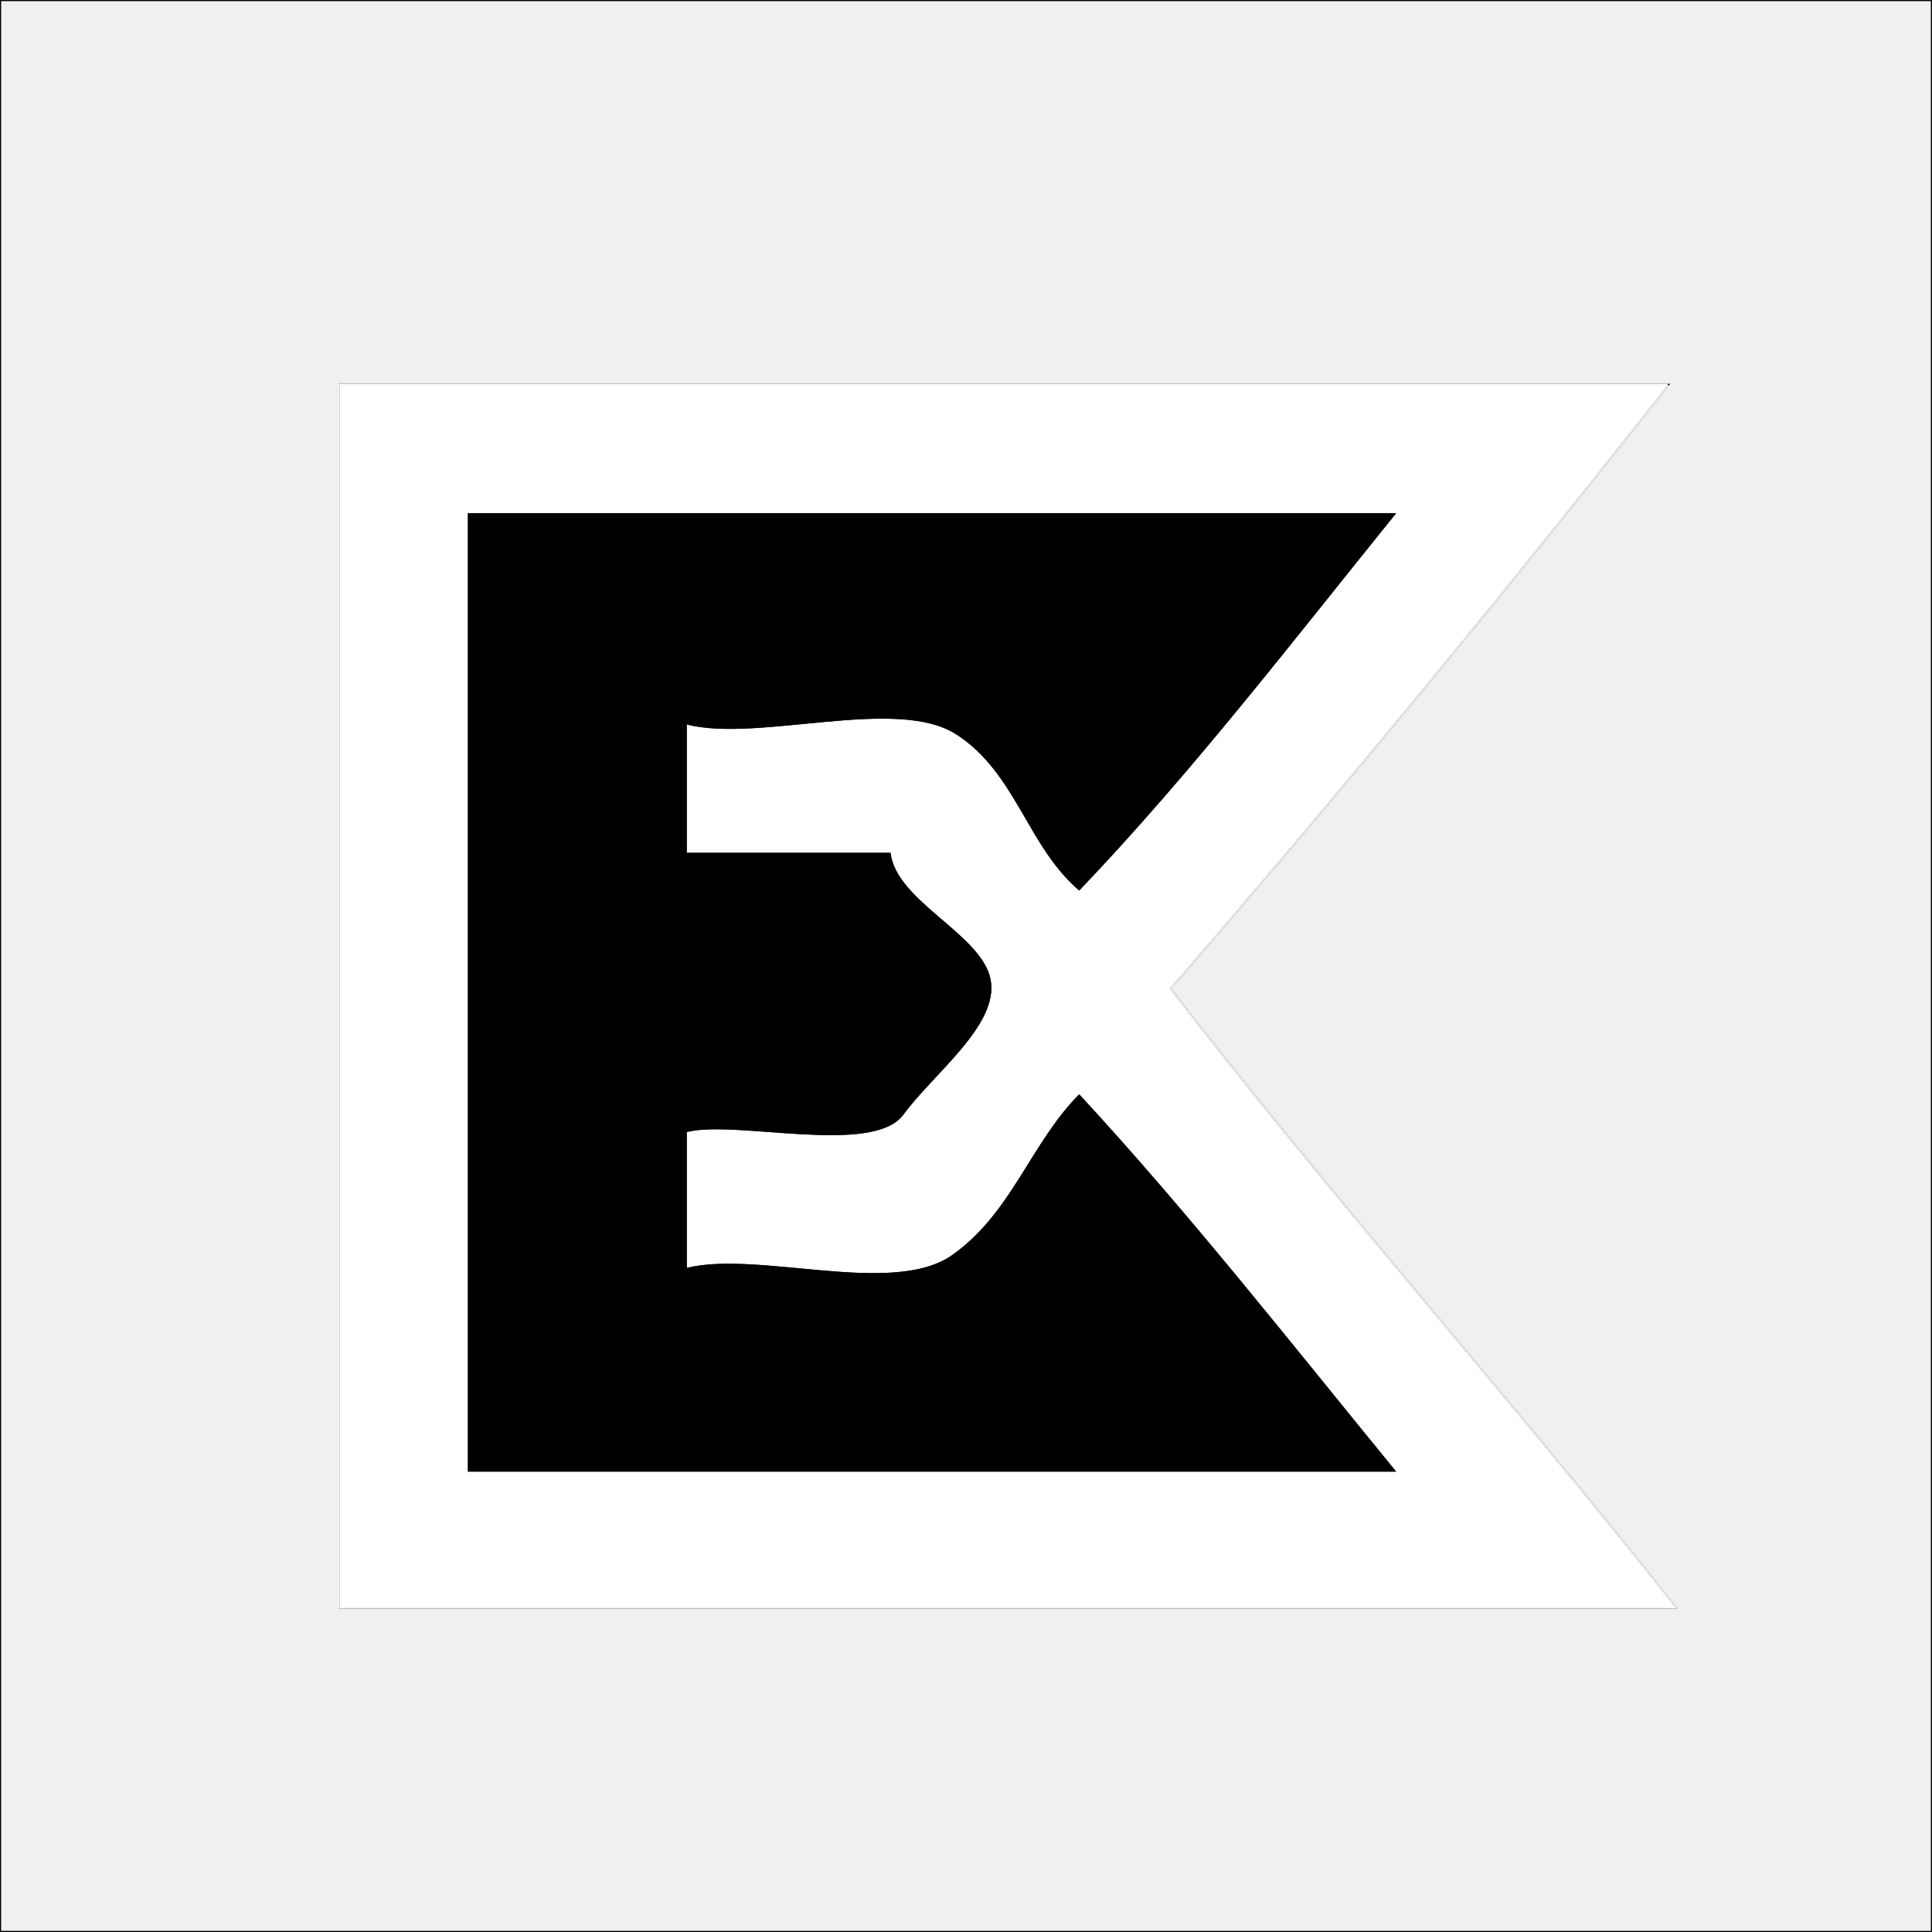
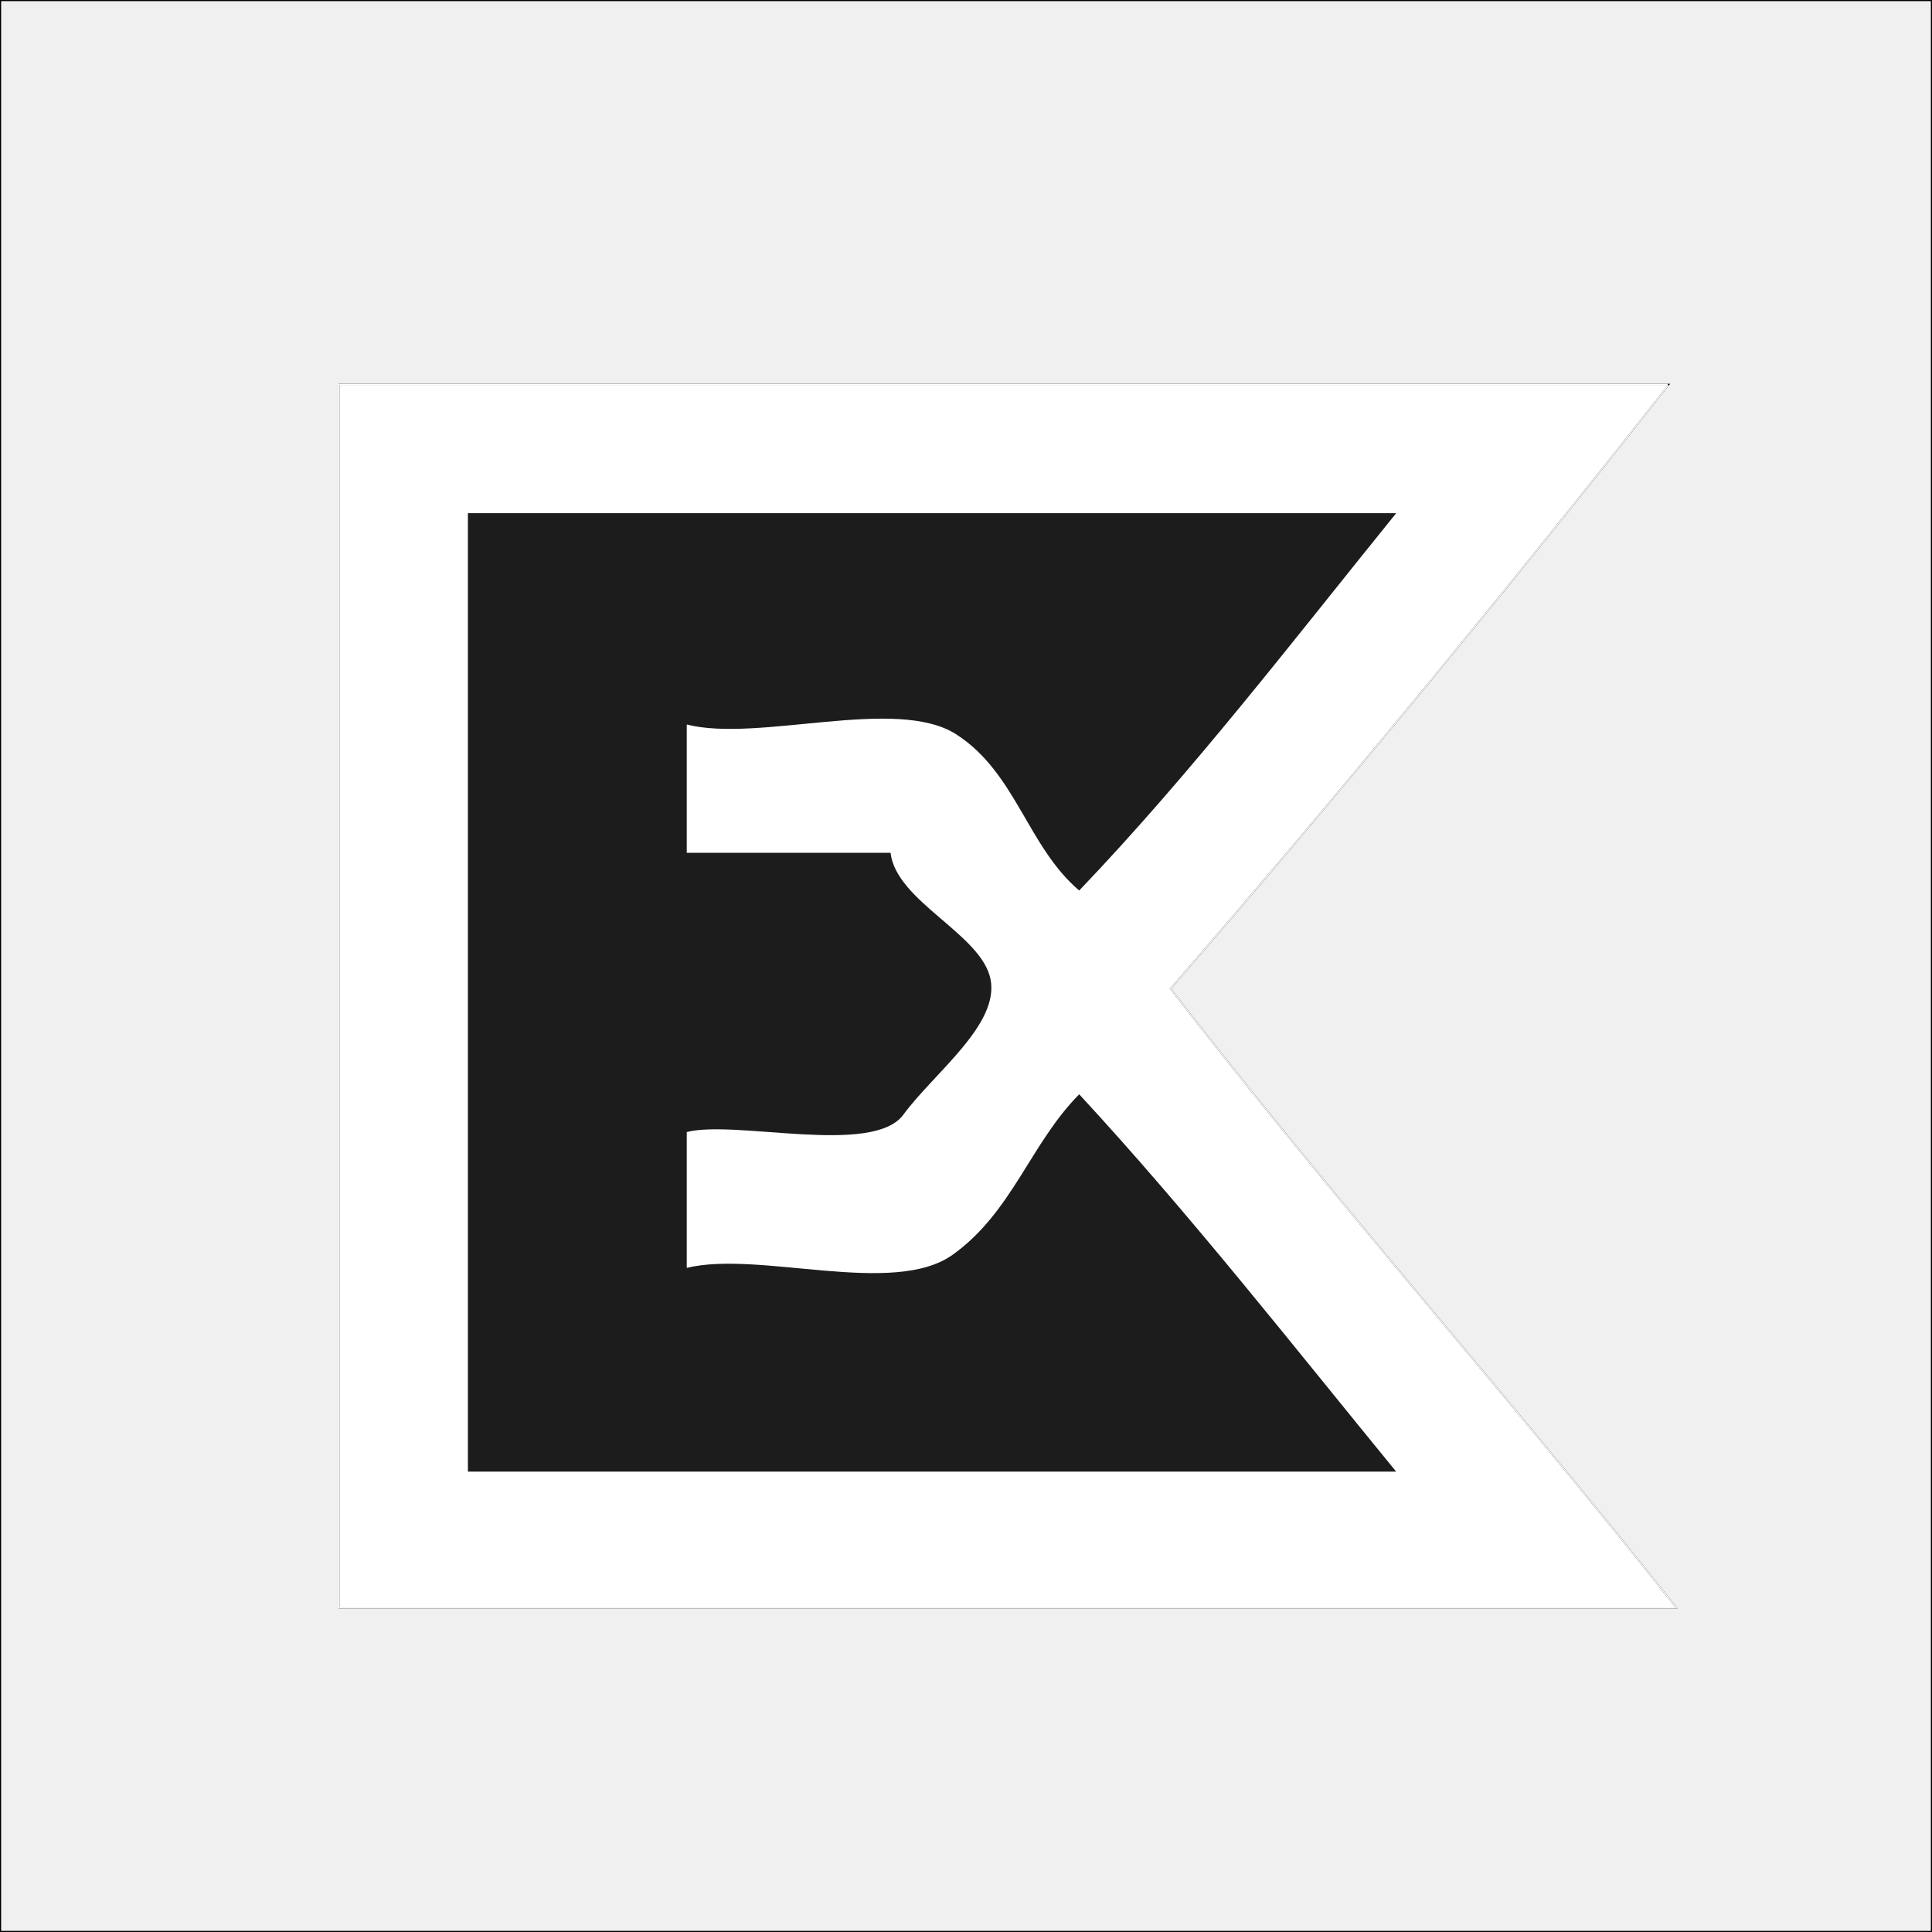
<svg xmlns="http://www.w3.org/2000/svg" viewBox="0 0 256 256" width="256" height="256">
  <g fill="None" fill-opacity="0.0" stroke="#000000" stroke-opacity="1.00" stroke-width="0.3">
    <path d=" M 0.00 256.00  L 256.00 256.00 L 256.00 0.00 L 0.00 0.00 L 0.00 256.00 M 221.00 51.00  C 199.69 78.07 177.53 105.03 155.00 131.00 C 176.53 158.88 200.15 185.36 222.00 213.00 C 163.00 213.00 104.00 213.00 45.00 213.00 C 45.00 159.00 45.00 105.00 45.00 51.00 C 103.67 51.00 162.33 51.00 221.00 51.00 Z" />
  </g>
  <g fill="None" fill-opacity="0.0" stroke="#FFFFFF" stroke-opacity="1.00" stroke-width="0.3">
    <path d=" M 221.00 51.00  C 162.33 51.00 103.67 51.00 45.00 51.00 C 45.00 105.00 45.00 159.00 45.00 213.00 C 104.00 213.00 163.00 213.00 222.00 213.00 C 200.15 185.36 176.53 158.88 155.00 131.00 C 177.53 105.03 199.69 78.07 221.00 51.00 M 185.00 68.00  C 171.34 84.89 157.99 102.31 143.00 118.00 C 136.11 112.12 134.63 102.40 126.70 97.30 C 118.76 92.20 100.49 98.42 91.00 96.00 C 91.00 101.67 91.00 107.33 91.00 113.00 C 100.00 113.00 109.00 113.00 118.00 113.00 C 118.77 119.48 130.04 123.74 131.25 129.75 C 132.45 135.77 123.75 142.18 119.70 147.70 C 115.64 153.21 97.48 148.35 91.00 150.00 C 91.00 156.00 91.00 162.00 91.00 168.00 C 100.58 165.66 118.36 171.90 126.25 166.25 C 134.13 160.60 136.53 151.53 143.00 145.00 C 157.72 160.92 171.26 178.22 185.00 195.00 C 144.00 195.00 103.00 195.00 62.00 195.00 C 62.00 152.67 62.00 110.33 62.00 68.00 C 103.00 68.00 144.00 68.00 185.00 68.00 Z" />
  </g>
  <g fill="None" fill-opacity="0.0" stroke="#000000" stroke-opacity="1.00" stroke-width="0.3">
    <path d=" M 185.00 68.00  C 144.00 68.00 103.00 68.00 62.00 68.00 C 62.00 110.33 62.00 152.67 62.00 195.00 C 103.00 195.00 144.00 195.00 185.00 195.00 C 171.26 178.22 157.72 160.92 143.00 145.00 C 136.53 151.53 134.13 160.60 126.25 166.25 C 118.36 171.90 100.58 165.66 91.00 168.00 C 91.00 162.00 91.00 156.00 91.00 150.00 C 97.48 148.35 115.64 153.21 119.70 147.70 C 123.75 142.18 132.45 135.77 131.25 129.75 C 130.04 123.74 118.77 119.48 118.00 113.00 C 109.00 113.00 100.00 113.00 91.00 113.00 C 91.00 107.33 91.00 101.67 91.00 96.00 C 100.49 98.42 118.76 92.20 126.70 97.30 C 134.63 102.40 136.11 112.12 143.00 118.00 C 157.99 102.31 171.34 84.89 185.00 68.00 Z" />
  </g>
  <g fill="#1c1c1c" fill-opacity="1.00" stroke="None">
    <path d=" M 221.00 51.00  C 199.69 78.07 177.53 105.03 155.00 131.00 C 176.53 158.88 200.15 185.36 222.00 213.00 C 163.00 213.00 104.00 213.00 45.00 213.00 C 45.00 159.00 45.00 105.00 45.00 51.00 C 103.67 51.00 162.33 51.00 221.00 51.00 Z" />
  </g>
  <g fill="#FFFFFF" fill-opacity="1.00" stroke="None">
    <path d=" M 221.00 51.00  C 162.33 51.00 103.67 51.00 45.00 51.00 C 45.00 105.00 45.00 159.00 45.00 213.00 C 104.00 213.00 163.00 213.00 222.00 213.00 C 200.15 185.36 176.53 158.88 155.00 131.00 C 177.53 105.03 199.69 78.07 221.00 51.00 M 185.00 68.00  C 171.34 84.89 157.99 102.31 143.00 118.00 C 136.11 112.12 134.63 102.40 126.70 97.30 C 118.76 92.20 100.49 98.42 91.00 96.00 C 91.00 101.67 91.00 107.33 91.00 113.00 C 100.00 113.00 109.00 113.00 118.00 113.00 C 118.77 119.48 130.04 123.74 131.25 129.75 C 132.45 135.77 123.75 142.18 119.70 147.70 C 115.64 153.21 97.48 148.35 91.00 150.00 C 91.00 156.00 91.00 162.00 91.00 168.00 C 100.58 165.66 118.36 171.90 126.25 166.25 C 134.13 160.60 136.53 151.53 143.00 145.00 C 157.72 160.92 171.26 178.22 185.00 195.00 C 144.00 195.00 103.00 195.00 62.00 195.00 C 62.00 152.67 62.00 110.33 62.00 68.00 C 103.00 68.00 144.00 68.00 185.00 68.00 Z" />
  </g>
-   <g fill="#000000" fill-opacity="1.00" stroke="None">
+   <g fill="#000000" fill-opacity="0.00" stroke="None">
    <path d=" M 185.00 68.00  C 144.00 68.00 103.00 68.00 62.00 68.00 C 62.00 110.33 62.00 152.67 62.00 195.00 C 103.00 195.00 144.00 195.00 185.00 195.00 C 171.26 178.22 157.72 160.92 143.00 145.00 C 136.53 151.53 134.13 160.60 126.25 166.25 C 118.36 171.90 100.58 165.66 91.00 168.00 C 91.00 162.00 91.00 156.00 91.00 150.00 C 97.48 148.35 115.64 153.21 119.70 147.70 C 123.75 142.18 132.45 135.77 131.25 129.75 C 130.04 123.74 118.77 119.48 118.00 113.00 C 109.00 113.00 100.00 113.00 91.00 113.00 C 91.00 107.33 91.00 101.67 91.00 96.00 C 100.49 98.42 118.76 92.20 126.70 97.30 C 134.63 102.40 136.11 112.12 143.00 118.00 C 157.99 102.31 171.34 84.89 185.00 68.00 Z" />
  </g>
</svg>
